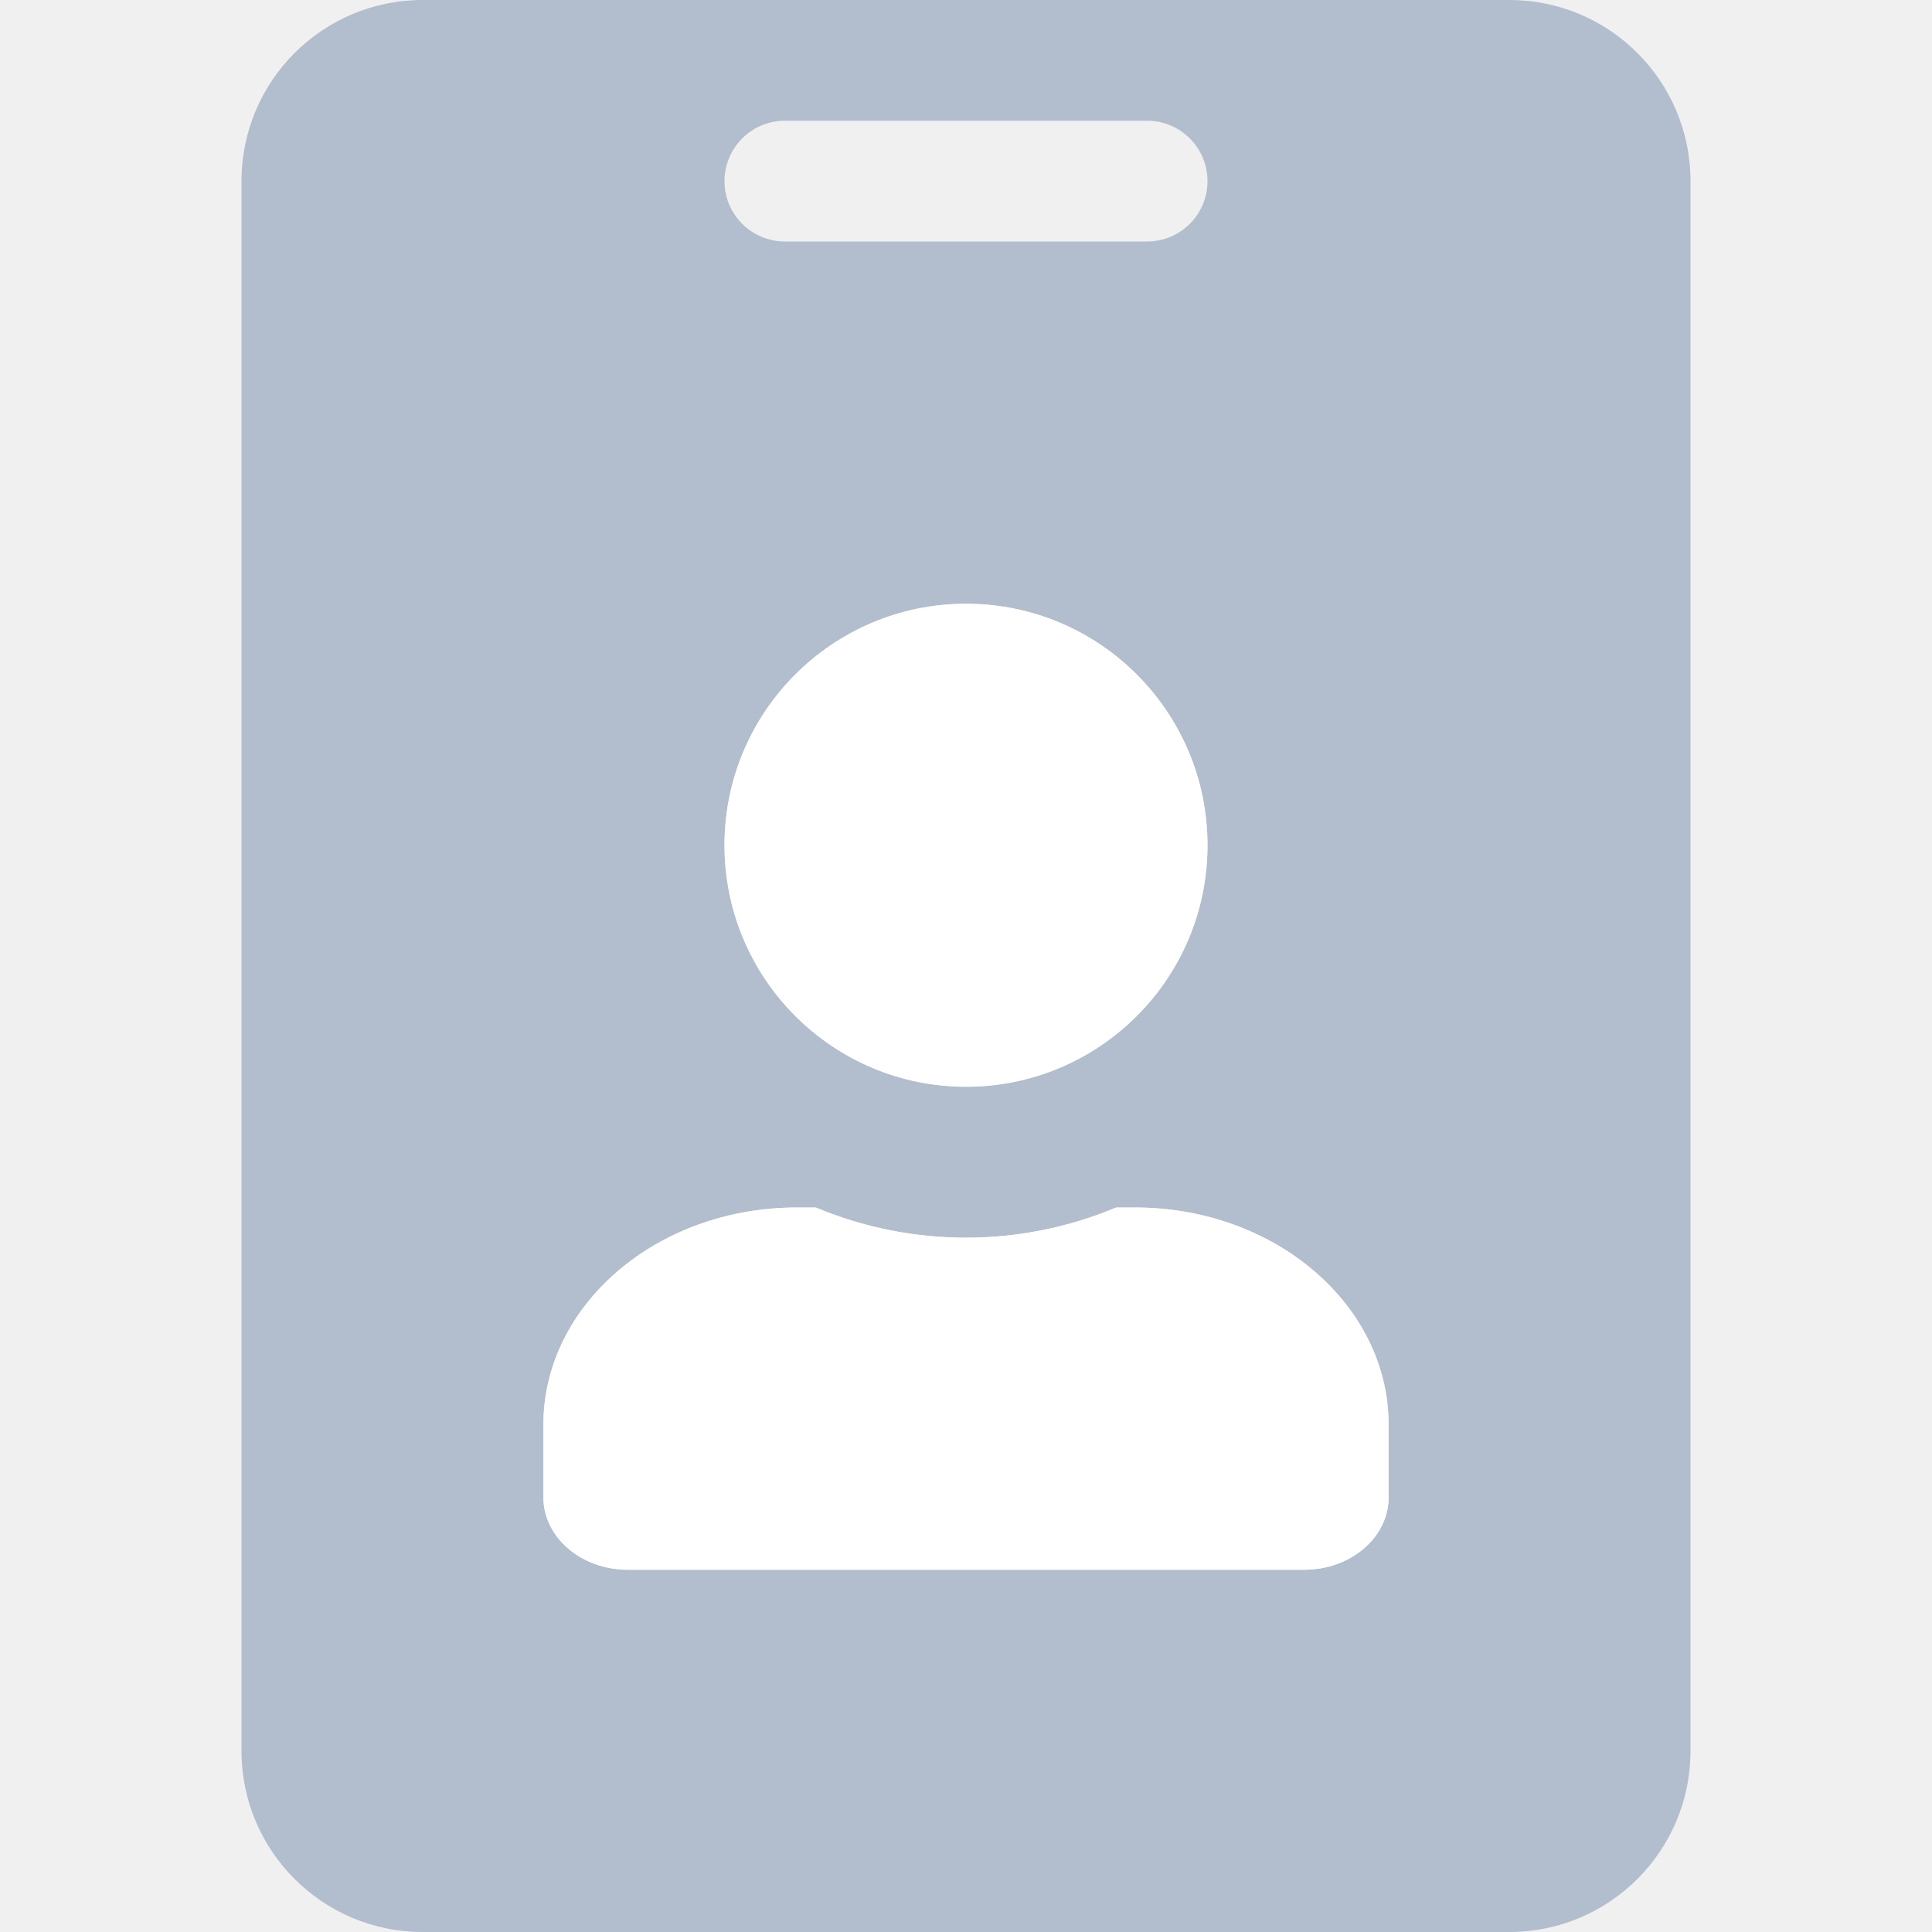
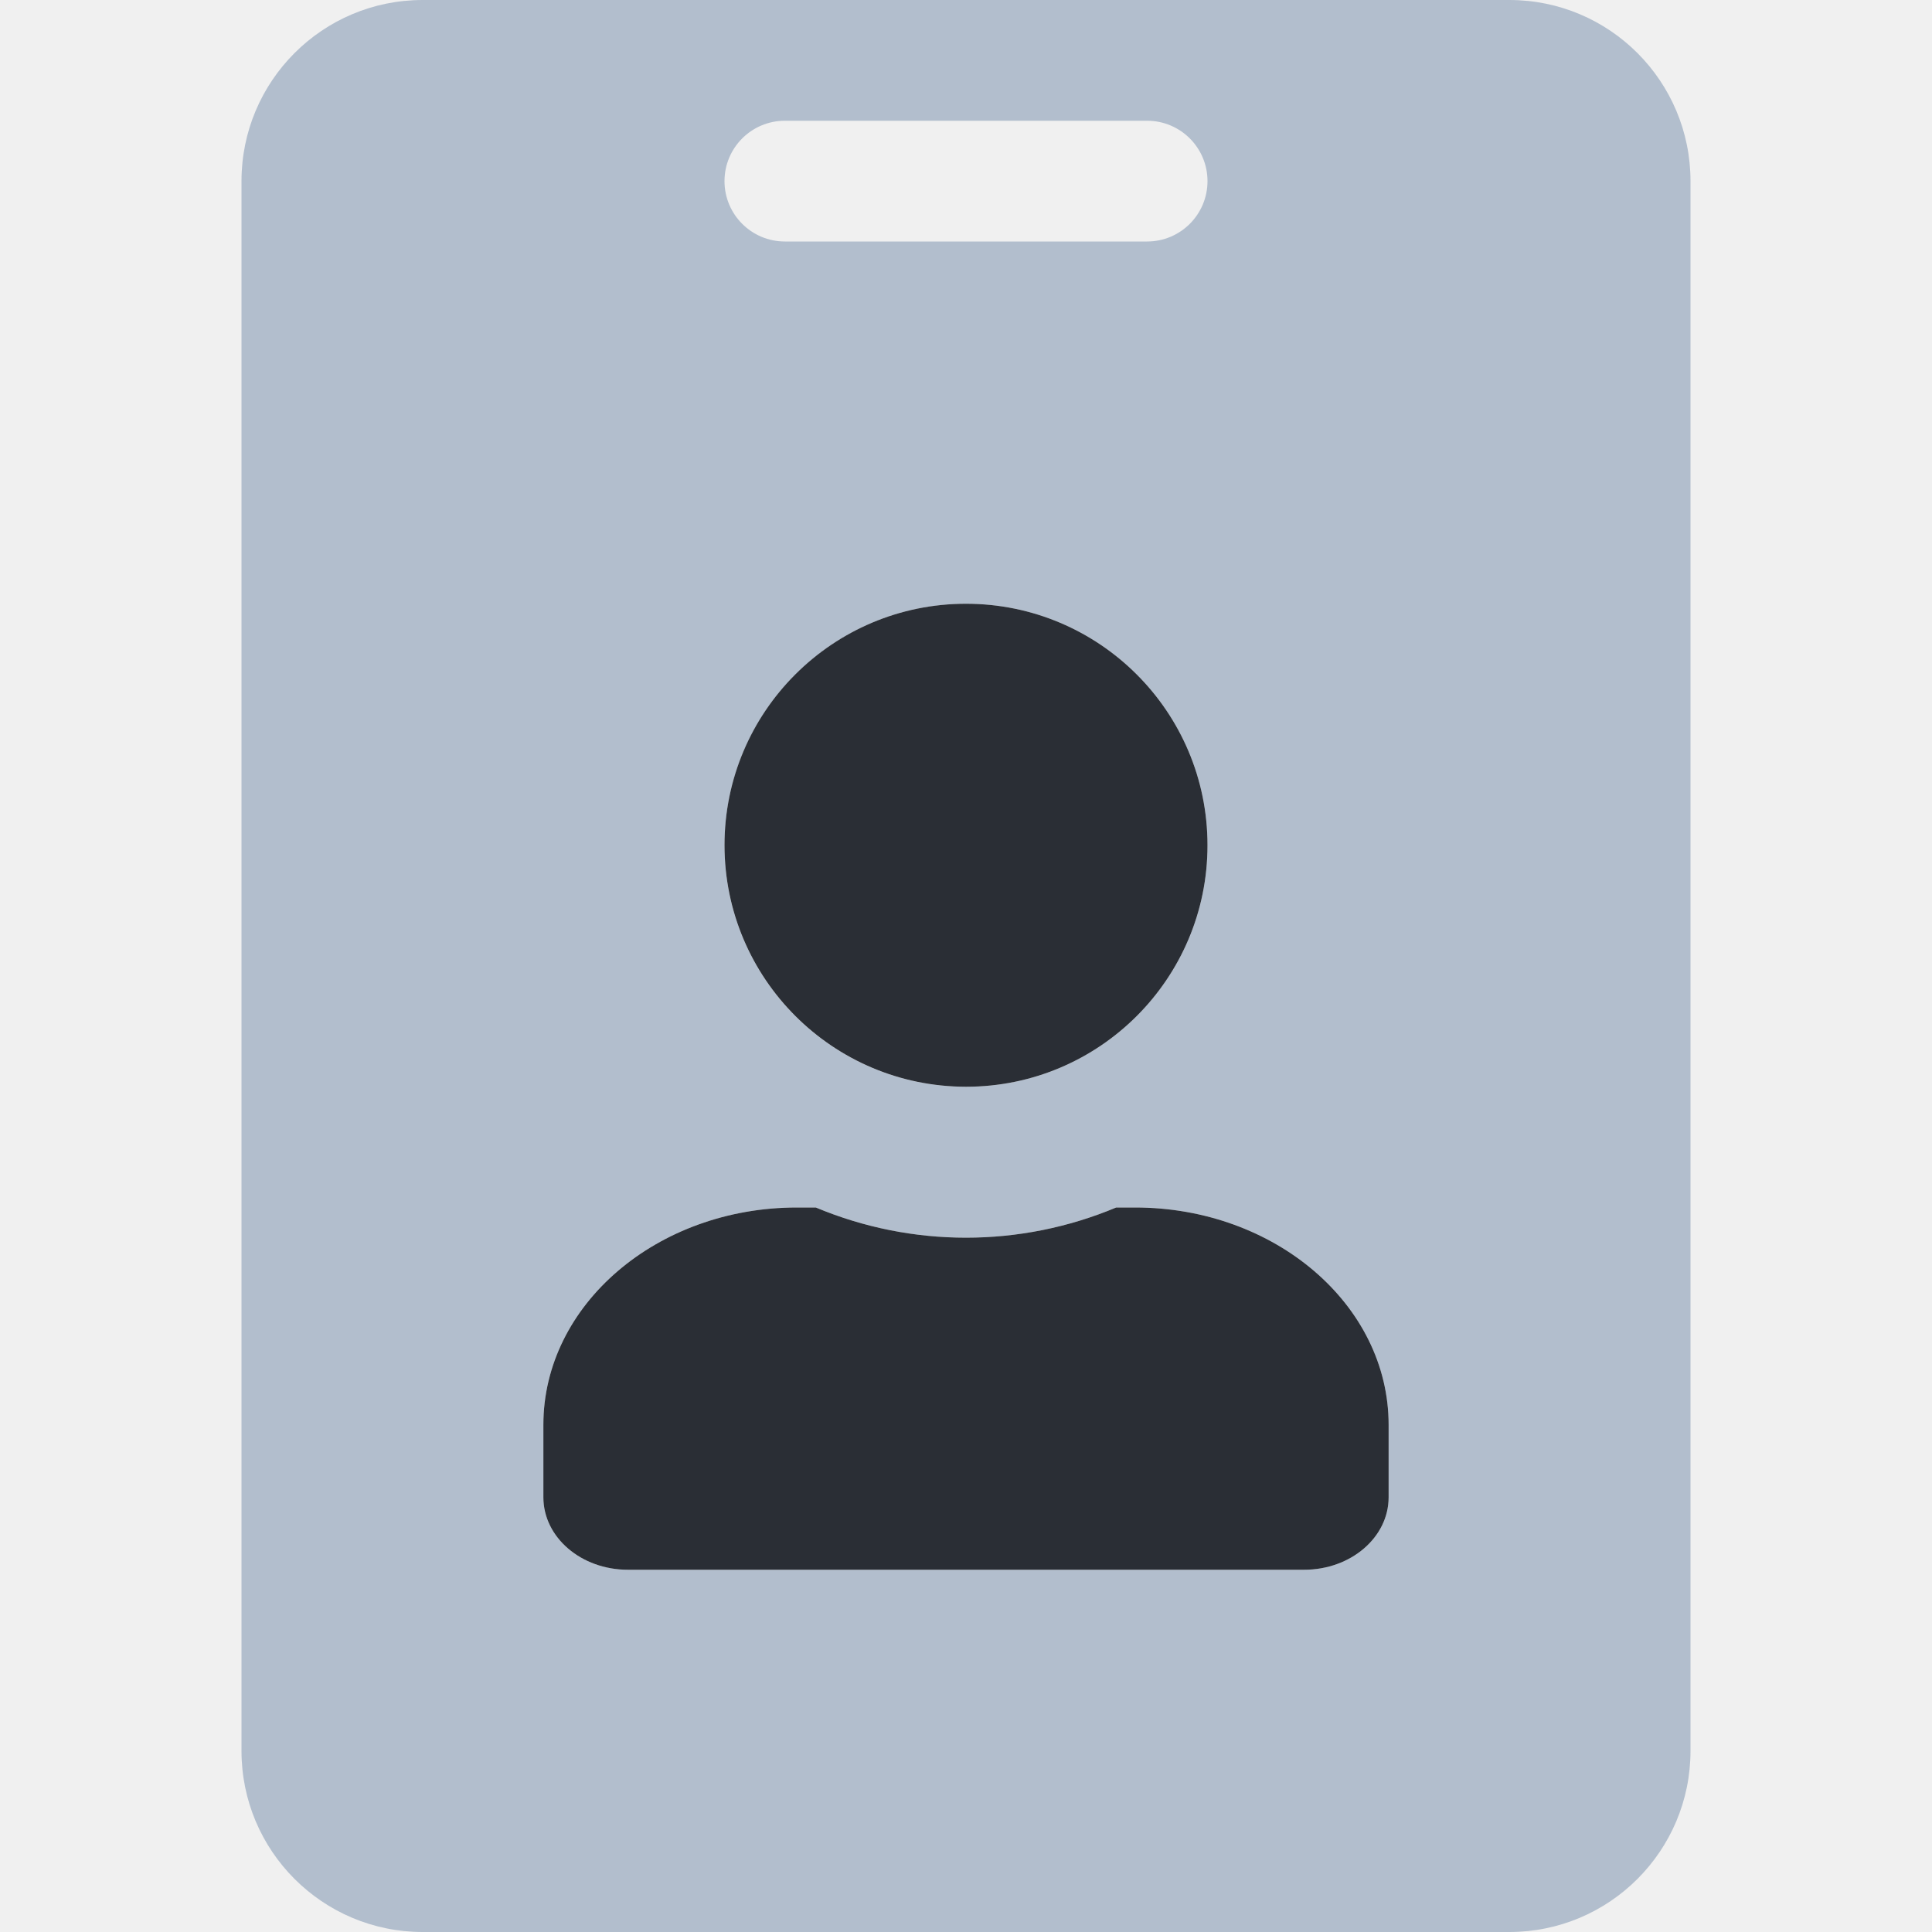
- <svg xmlns="http://www.w3.org/2000/svg" aria-hidden="true" focusable="false" data-prefix="fad" data-icon="id-badge" width="30" height="30" role="img" viewBox="0 0 384 512" class="svg-inline--fa fa-id-badge fa-w-12 fa-3x">
+ <svg xmlns="http://www.w3.org/2000/svg" aria-hidden="true" focusable="false" data-prefix="fad" data-icon="id-badge" width="25" height="25" role="img" viewBox="0 0 384 512" class="svg-inline--fa fa-id-badge fa-w-12 fa-3x">
  <g class="fa-group">
    <path fill="#b2becd" d="M336 0H48A48 48 0 0 0 0 48v416a48 48 0 0 0 48 48h288a48 48 0 0 0 48-48V48a48 48 0 0 0-48-48zM144 32h96a16 16 0 0 1 0 32h-96a16 16 0 0 1 0-32zm48 128a64 64 0 1 1-64 64 64.06 64.06 0 0 1 64-64zm112 236.8c0 10.6-10 19.2-22.4 19.2H102.4C90 416 80 407.4 80 396.8v-19.2c0-31.8 30.1-57.6 67.2-57.6h5a103 103 0 0 0 79.6 0h5c37.1 0 67.2 25.8 67.2 57.6z" class="fa-secondary" />
-     <path fill="#fff" d="M192 288a64 64 0 1 0-64-64 64.06 64.06 0 0 0 64 64zm44.8 32h-5a103 103 0 0 1-79.6 0h-5c-37.1 0-67.2 25.8-67.2 57.6v19.2c0 10.6 10 19.2 22.4 19.2h179.2c12.4 0 22.4-8.6 22.4-19.2v-19.2c0-31.8-30.1-57.6-67.2-57.6z" class="fa-primary" />
+     <path fill="#2a2e35" d="M192 288a64 64 0 1 0-64-64 64.06 64.06 0 0 0 64 64zm44.8 32h-5a103 103 0 0 1-79.6 0h-5c-37.1 0-67.2 25.8-67.2 57.6v19.2c0 10.6 10 19.2 22.4 19.2h179.2c12.4 0 22.4-8.6 22.4-19.2v-19.2c0-31.8-30.1-57.6-67.2-57.6z" class="fa-primary" />
  </g>
</svg>
